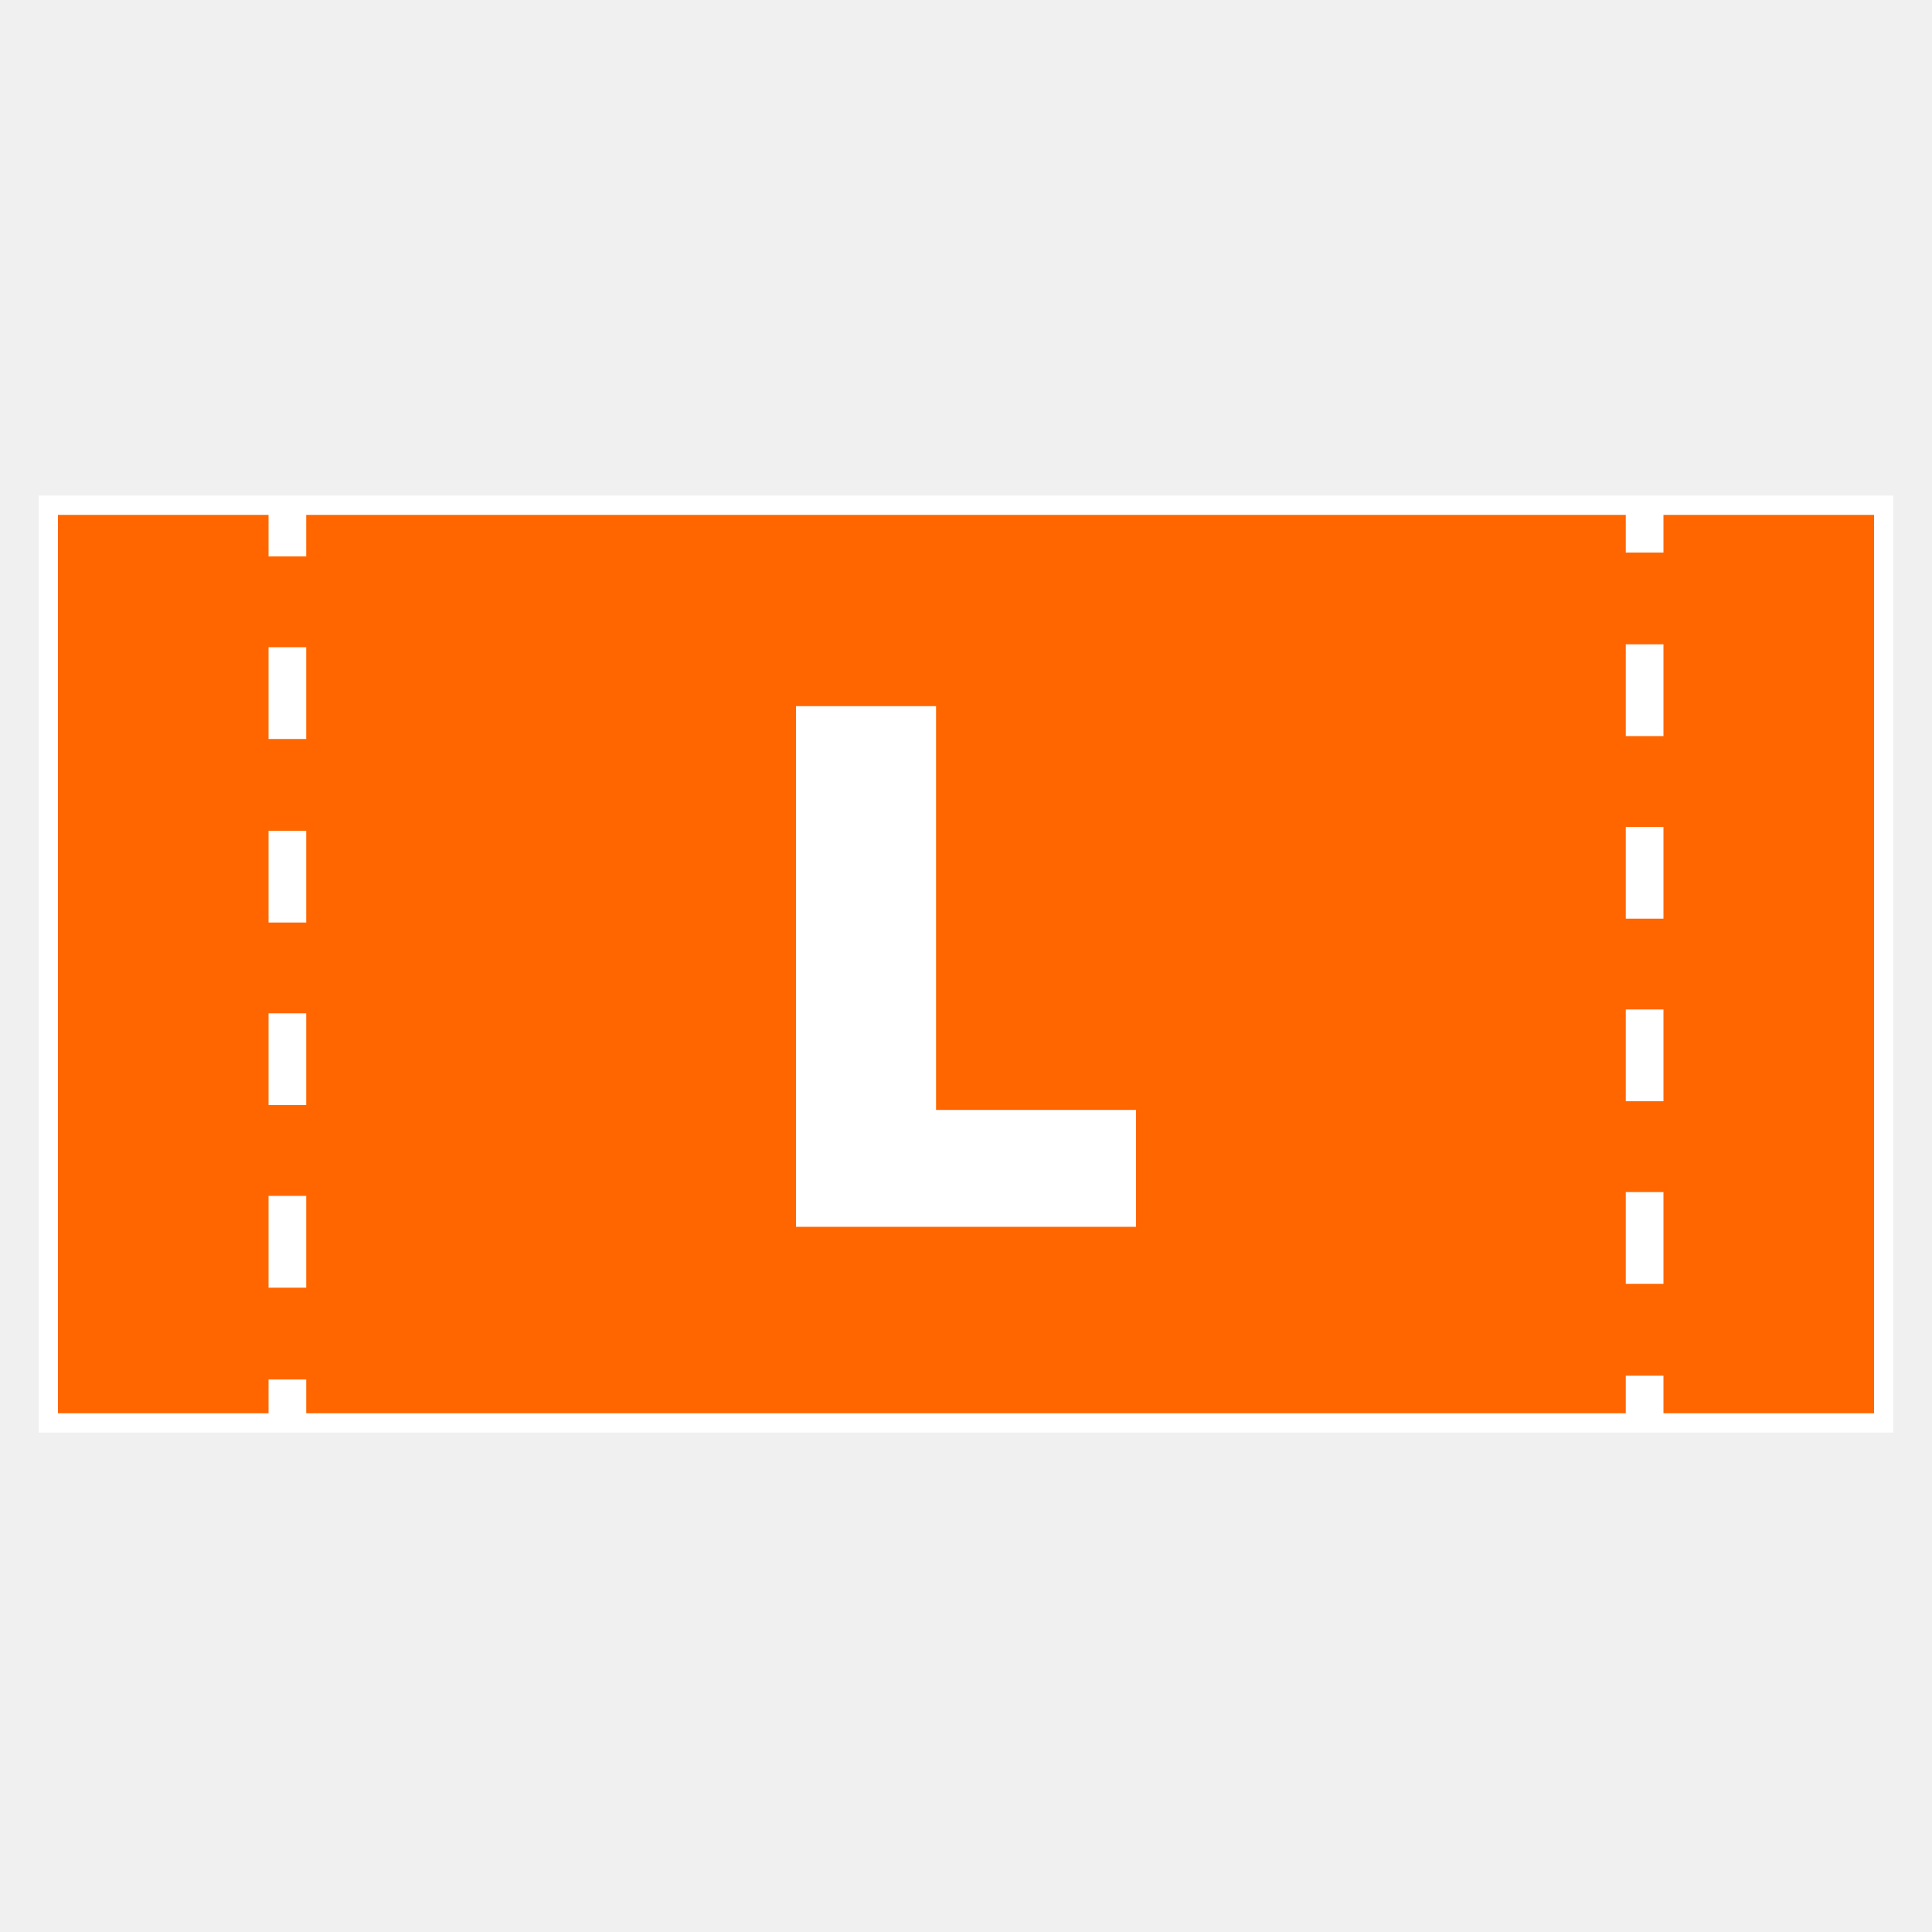
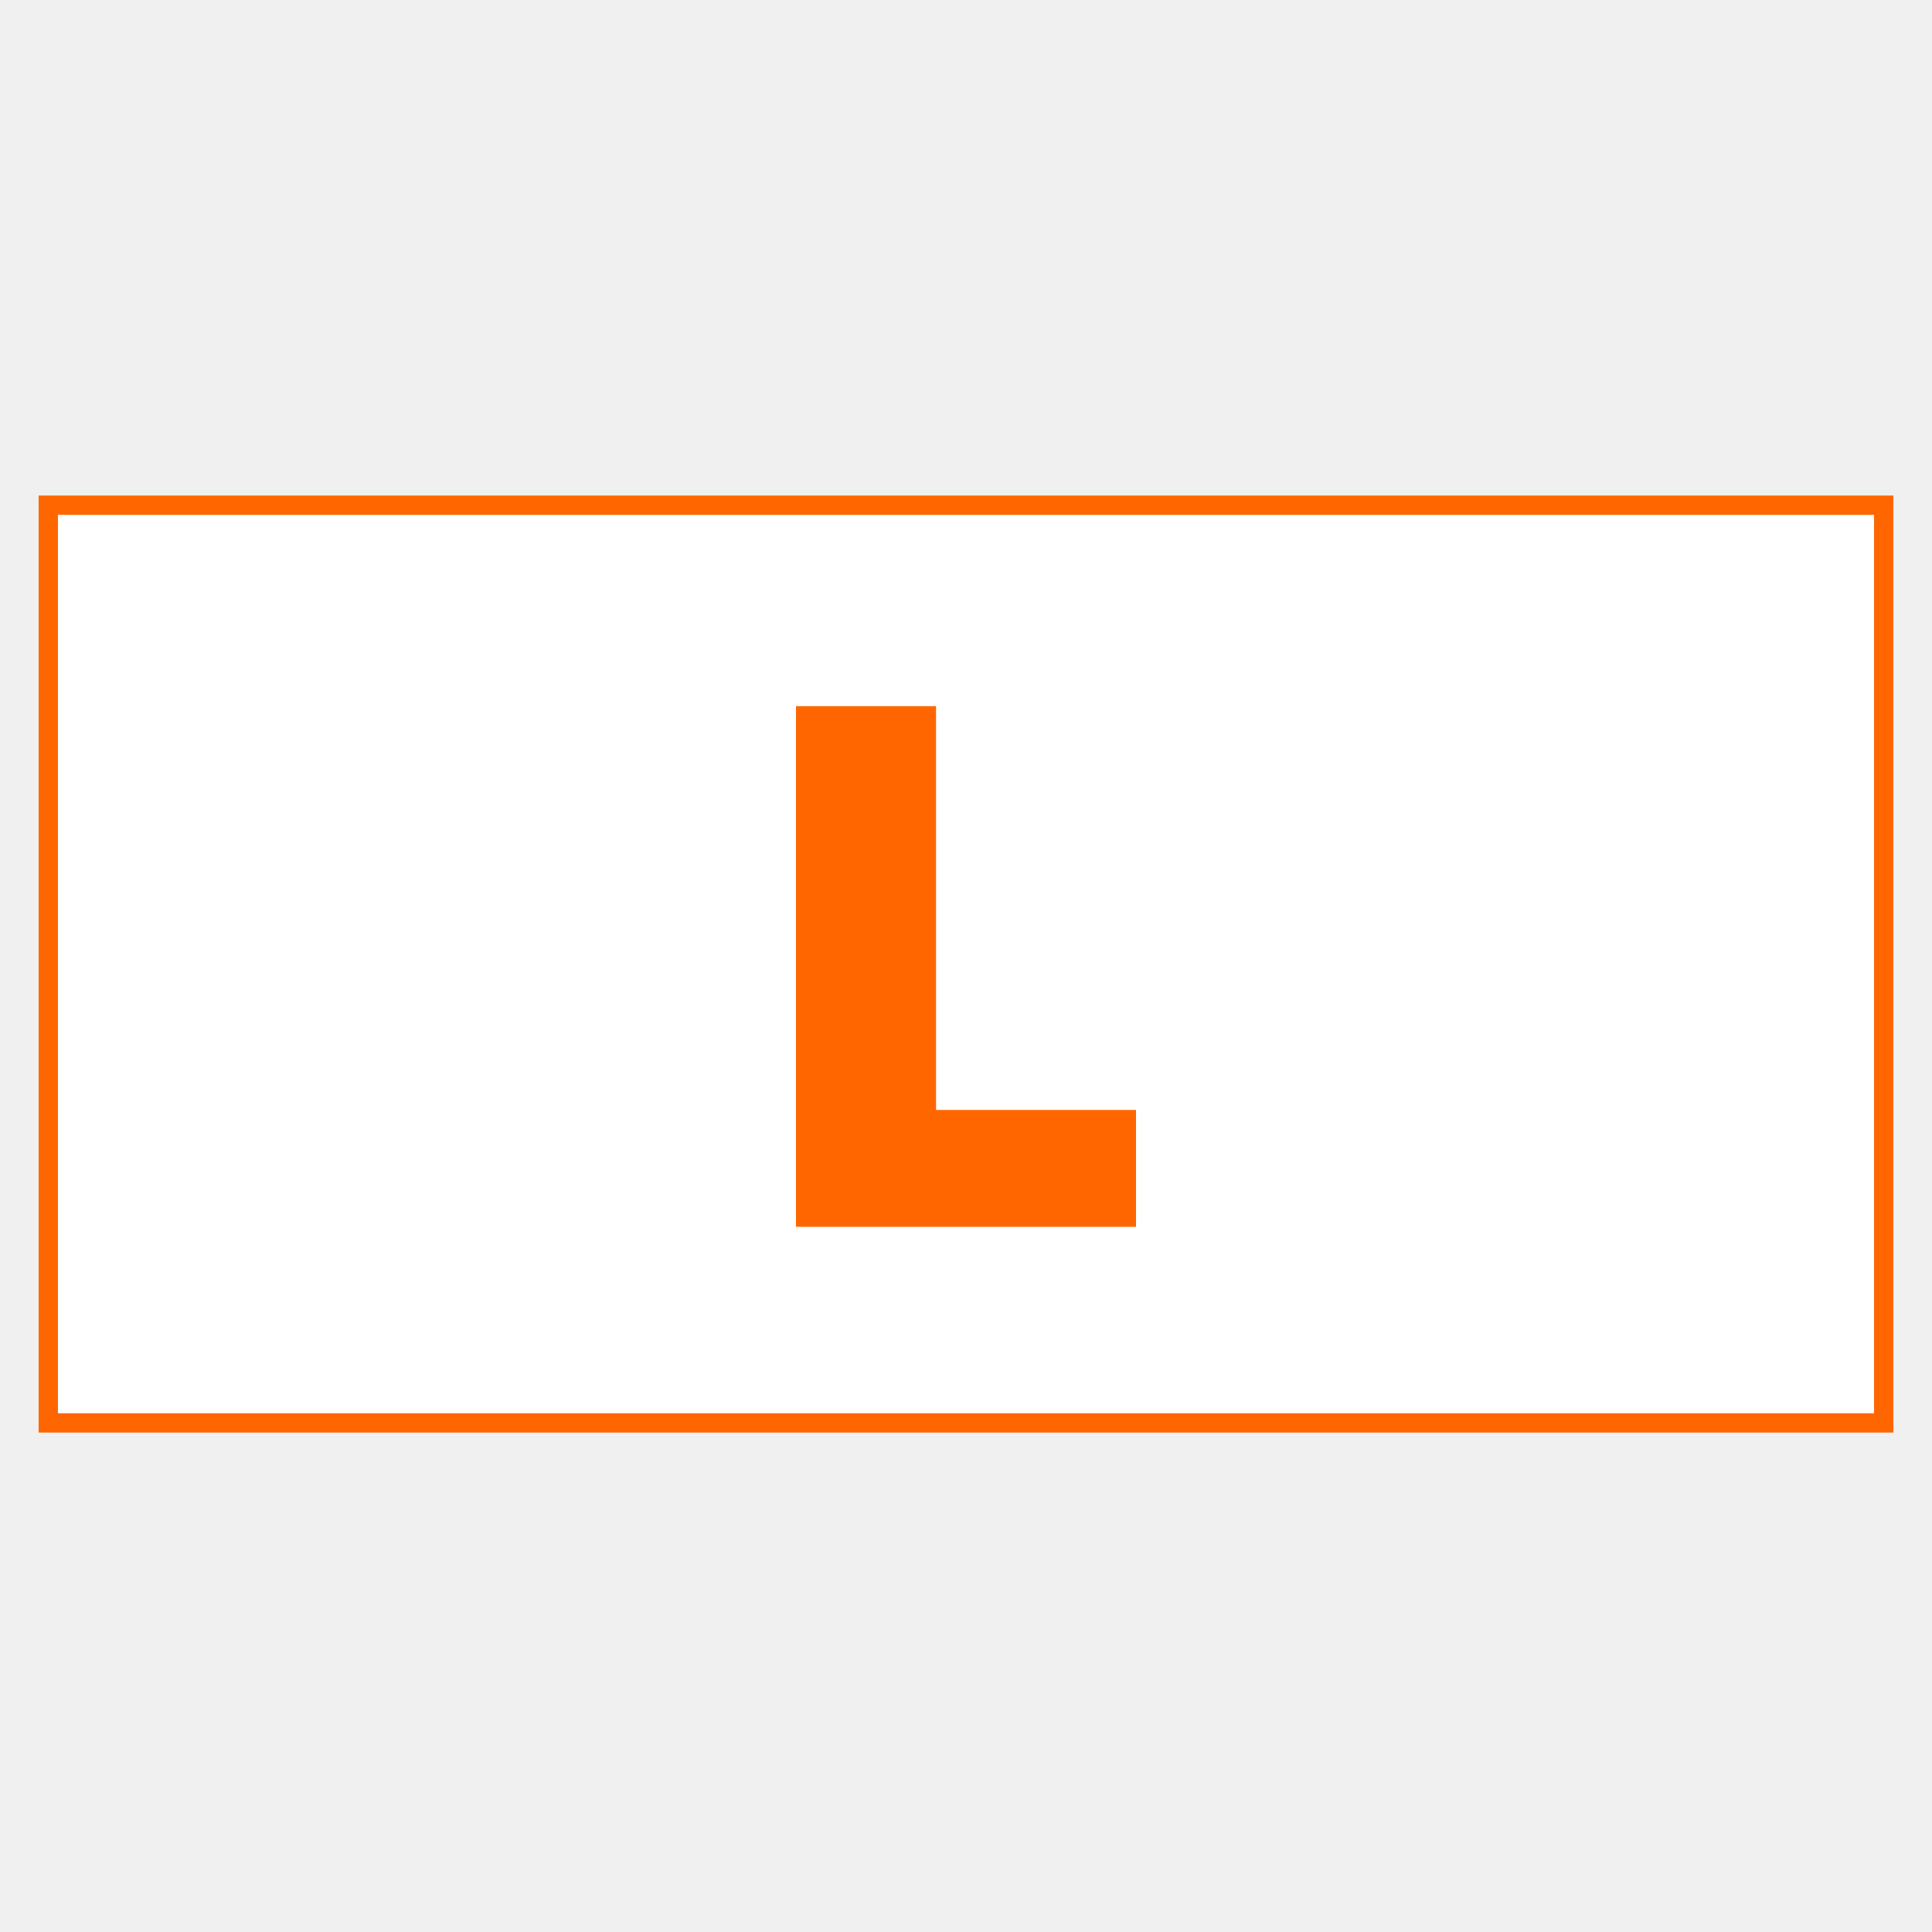
<svg xmlns="http://www.w3.org/2000/svg" version="1.1" id="Layer_1" x="0px" y="0px" width="200px" height="200px" viewBox="0 0 200 200" style="enable-background:new 0 0 200 200;" xml:space="preserve">
  <style type="text/css">
- 	.st0{fill:#FF6600;stroke:#FFFFFF;stroke-width:2;stroke-miterlimit:10;}
- 	.st1{fill:#FFFFFF;}
+ 	.st0{fill:#FFFFFF;stroke:#FF6600;stroke-width:2;stroke-miterlimit:10;}
+ 	.st1{fill:#FF6600;}
</style>
  <rect x="5" y="52.3" class="st0" width="190" height="95" />
  <g>
-     <g>
-       <rect x="27.8" y="52.7" class="st1" width="3.9" height="4.9" />
-     </g>
-     <g>
-       <path class="st1" d="M31.7,133.3h-3.9v-9.5h3.9V133.3z M31.7,114.4h-3.9v-9.5h3.9V114.4z M31.7,95.5h-3.9V86h3.9V95.5z M31.7,76.5    h-3.9v-9.5h3.9V76.5z" />
-     </g>
-     <g>
-       <rect x="27.8" y="142.8" class="st1" width="3.9" height="4.9" />
-     </g>
-   </g>
-   <g>
-     <g>
-       <rect x="168.3" y="52.3" class="st1" width="3.9" height="4.9" />
-     </g>
-     <g>
-       <path class="st1" d="M172.2,132.9h-3.9v-9.5h3.9V132.9z M172.2,114h-3.9v-9.5h3.9V114z M172.2,95.1h-3.9v-9.5h3.9V95.1z     M172.2,76.2h-3.9v-9.5h3.9V76.2z" />
-     </g>
-     <g>
-       <rect x="168.3" y="142.4" class="st1" width="3.9" height="4.9" />
-     </g>
-   </g>
-   <g>
-     <path class="st1" d="M82.4,73.1h14.5v41.8h20.7v12.1H82.4V73.1z" />
+     <path class="st1" d="M82.4,73.1h14.5v41.8h20.7V127H82.4V73.1z" />
  </g>
</svg>
